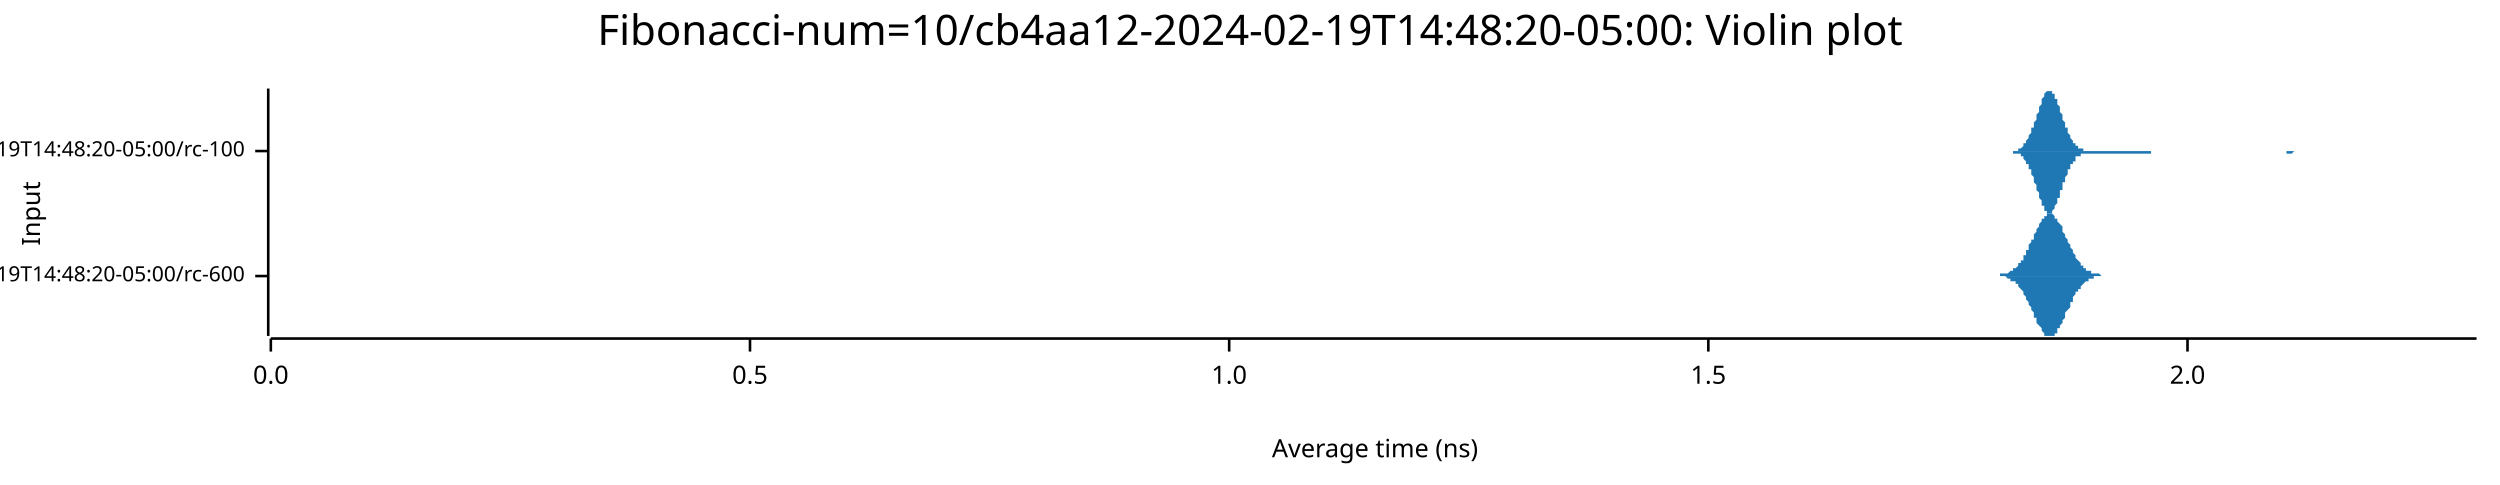
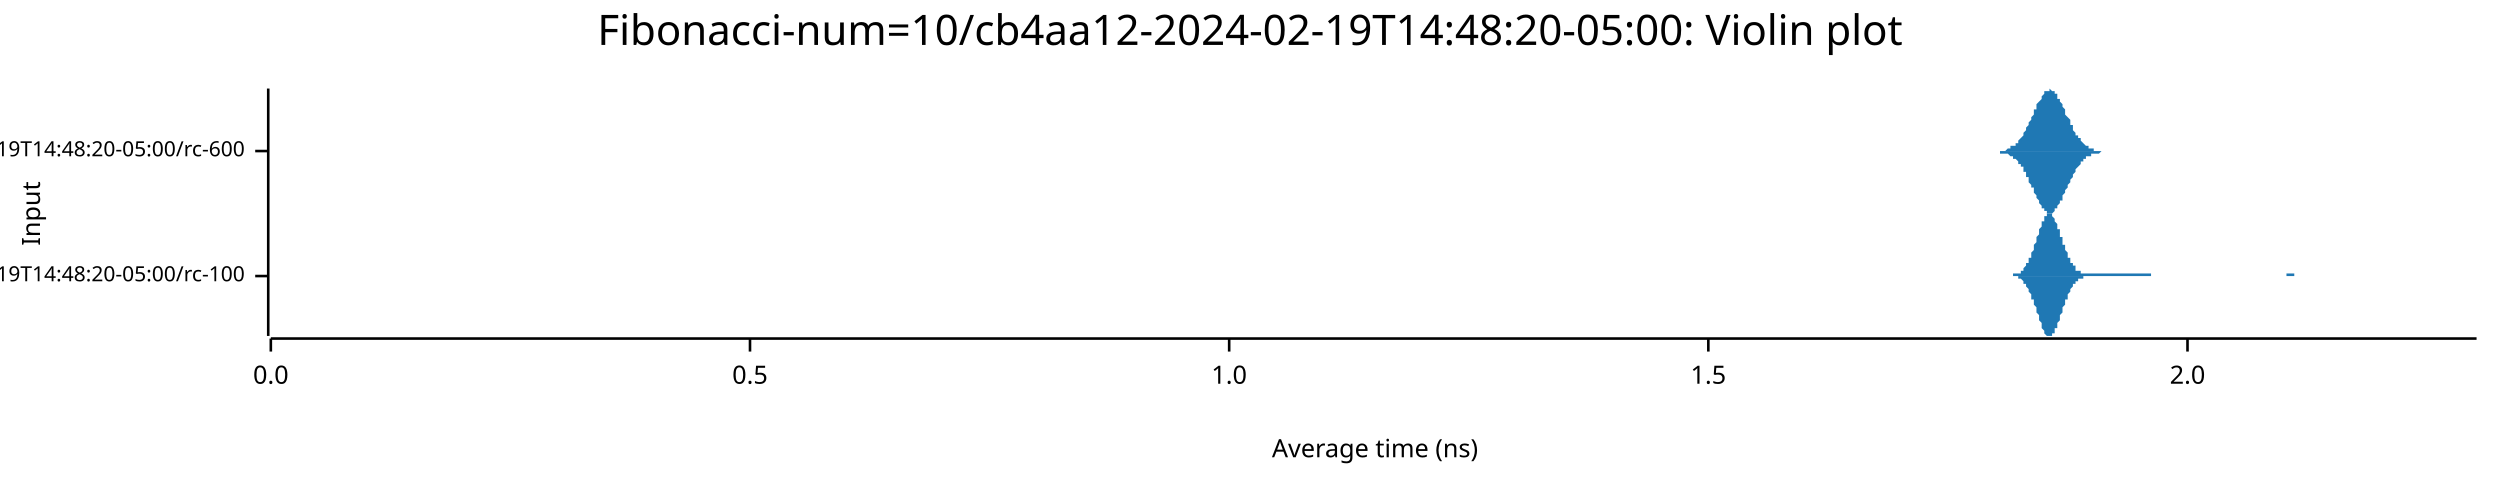
<svg xmlns="http://www.w3.org/2000/svg" width="960" height="186" viewBox="0 0 960 186">
  <text x="480" y="5" dy="0.76em" text-anchor="middle" font-family="sans-serif" font-size="16.129" opacity="1" fill="#000000">
Fibonacci-num=10/cb4aa12-2024-02-19T14:48:20-05:00: Violin plot
</text>
  <text x="8" y="82" dy="0.76em" text-anchor="middle" font-family="sans-serif" font-size="9.677" opacity="1" fill="#000000" transform="rotate(270, 8, 82)">
Input
</text>
  <text x="528" y="178" dy="-0.5ex" text-anchor="middle" font-family="sans-serif" font-size="9.677" opacity="1" fill="#000000">
Average time (ns)
</text>
  <polyline fill="none" opacity="1" stroke="#000000" stroke-width="1" points="103,34 103,129 " />
  <text x="94" y="106" dy="0.5ex" text-anchor="end" font-family="sans-serif" font-size="8.065" opacity="1" fill="#000000">
- Fibonacci-num=10/cb4aa12-2024-02-19T14:48:20-05:00/rc-600
+ Fibonacci-num=10/cb4aa12-2024-02-19T14:48:20-05:00/rc-100
</text>
  <polyline fill="none" opacity="1" stroke="#000000" stroke-width="1" points="98,106 103,106 " />
  <text x="94" y="58" dy="0.5ex" text-anchor="end" font-family="sans-serif" font-size="8.065" opacity="1" fill="#000000">
- Fibonacci-num=10/cb4aa12-2024-02-19T14:48:20-05:00/rc-100
+ Fibonacci-num=10/cb4aa12-2024-02-19T14:48:20-05:00/rc-600
</text>
  <polyline fill="none" opacity="1" stroke="#000000" stroke-width="1" points="98,58 103,58 " />
  <polyline fill="none" opacity="1" stroke="#000000" stroke-width="1" points="104,130 951,130 " />
  <text x="104" y="140" dy="0.76em" text-anchor="middle" font-family="sans-serif" font-size="9.677" opacity="1" fill="#000000">
0.0
</text>
  <polyline fill="none" opacity="1" stroke="#000000" stroke-width="1" points="104,130 104,135 " />
  <text x="288" y="140" dy="0.76em" text-anchor="middle" font-family="sans-serif" font-size="9.677" opacity="1" fill="#000000">
0.5
</text>
  <polyline fill="none" opacity="1" stroke="#000000" stroke-width="1" points="288,130 288,135 " />
  <text x="472" y="140" dy="0.76em" text-anchor="middle" font-family="sans-serif" font-size="9.677" opacity="1" fill="#000000">
1.0
</text>
  <polyline fill="none" opacity="1" stroke="#000000" stroke-width="1" points="472,130 472,135 " />
  <text x="656" y="140" dy="0.76em" text-anchor="middle" font-family="sans-serif" font-size="9.677" opacity="1" fill="#000000">
1.5
</text>
  <polyline fill="none" opacity="1" stroke="#000000" stroke-width="1" points="656,130 656,135 " />
  <text x="840" y="140" dy="0.76em" text-anchor="middle" font-family="sans-serif" font-size="9.677" opacity="1" fill="#000000">
2.0
</text>
  <polyline fill="none" opacity="1" stroke="#000000" stroke-width="1" points="840,130 840,135 " />
-   <polygon opacity="1" fill="#1F78B4" points="767,106 767,106 768,106 768,105 768,105 769,105 769,105 770,105 770,105 770,105 771,105 771,105 771,105 772,104 772,104 772,104 773,104 773,103 774,103 774,103 774,103 775,102 775,102 775,101 776,101 776,100 777,100 777,99 777,98 778,98 778,97 778,96 779,96 779,95 779,94 780,93 780,92 781,92 781,91 781,90 782,89 782,88 782,88 783,87 783,86 784,85 784,85 784,84 785,84 785,83 785,83 786,83 786,82 786,82 787,82 787,82 788,82 788,82 788,82 789,83 789,83 789,84 790,84 790,85 790,85 791,86 791,86 792,87 792,88 792,89 793,90 793,90 793,91 794,92 794,93 795,94 795,94 795,95 796,96 796,97 796,97 797,98 797,99 797,99 798,100 798,100 799,101 799,101 799,102 800,102 800,103 800,103 801,103 801,104 802,104 802,104 802,104 803,104 803,105 803,105 804,105 804,105 804,105 805,105 805,105 806,105 806,105 806,105 807,106 807,106 807,106 808,106 808,106 809,106 809,106 809,106 810,106 810,106 810,106 811,106 811,106 811,106 812,106 812,106 813,106 813,106 813,106 814,106 814,106 814,106 815,106 815,106 816,106 816,106 816,106 817,106 817,106 817,106 818,106 818,106 818,106 819,106 819,106 820,106 820,106 820,106 821,106 821,106 821,106 822,106 822,106 822,106 823,106 823,106 824,106 824,106 824,106 825,106 825,106 825,106 826,106 826,106 827,106 827,106 827,106 828,106 828,106 828,106 829,106 829,106 829,106 830,106 830,106 831,106 831,106 831,106 832,106 832,106 832,106 833,106 833,106 834,106 834,106 834,106 835,106 835,106 835,106 836,106 836,106 836,106 837,106 837,106 838,106 838,106 838,106 839,106 839,106 839,106 840,106 840,106 841,106 841,106 841,106 842,106 842,106 842,106 843,106 843,106 843,106 844,106 844,106 845,106 845,106 845,106 846,106 846,106 846,106 847,106 847,106 848,106 848,106 848,106 849,106 849,106 849,106 850,106 850,106 850,106 851,106 851,106 852,106 852,106 852,106 853,106 853,106 853,106 854,106 854,106 854,106 855,106 855,106 856,106 856,106 856,106 857,106 857,106 857,106 858,106 858,106 859,106 859,106 859,106 860,106 860,106 860,106 861,106 861,106 861,106 862,106 862,106 863,106 863,106 863,106 864,106 864,106 864,106 865,106 865,106 866,106 866,106 866,106 867,106 867,106 867,106 868,106 868,106 868,106 869,106 869,106 870,106 870,106 870,106 871,106 871,106 871,106 872,106 872,106 873,106 873,106 873,106 874,106 874,106 874,106 875,106 875,106 875,106 876,106 876,106 877,106 877,106 877,106 878,106 878,106 878,106 879,106 879,106 880,106 880,106 880,106 881,106 881,106 881,106 882,106 882,106 882,106 883,106 883,106 884,106 884,106 884,106 885,106 885,106 885,106 886,106 886,106 886,106 887,106 887,106 888,106 888,106 888,106 889,106 889,106 889,106 890,106 890,106 891,106 891,106 891,106 892,106 892,106 892,106 893,106 893,106 893,106 894,106 894,106 895,106 895,106 895,106 896,106 896,106 896,106 897,106 897,106 898,106 898,106 898,106 899,106 899,106 899,106 900,106 900,106 900,106 901,106 901,106 902,106 902,106 902,106 903,106 903,106 903,106 904,106 904,106 905,106 905,106 905,106 906,106 906,106 906,106 907,106 907,106 907,106 908,106 908,106 909,106 909,106 909,106 910,106 910,106 910,106 911,106 911,106 912,106 912,106 912,106 913,106 913,106 913,106 914,106 914,106 914,106 915,106 915,106 916,106 916,106 916,106 917,106 917,106 917,106 918,106 918,106 918,106 919,106 919,106 920,106 920,106 920,106 921,106 921,106 921,106 922,106 922,106 923,106 923,106 923,106 924,106 924,106 924,106 925,106 925,106 925,106 926,106 926,106 927,106 927,106 927,106 928,106 928,106 928,106 929,106 929,106 930,106 930,106 930,106 931,106 931,106 931,106 932,106 932,106 932,106 933,106 933,106 934,106 934,106 934,106 935,106 935,106 935,106 936,106 936,106 937,106 937,106 937,106 938,106 938,106 938,106 939,106 939,106 939,106 940,106 940,106 941,106 941,106 941,106 942,106 942,106 942,106 943,106 943,106 944,106 944,106 944,106 945,106 945,106 945,106 946,106 946,106 946,106 947,106 947,106 948,106 948,106 948,106 949,106 949,106 949,106 950,106 950,106 951,106 951,106 767,106 " />
-   <polygon opacity="1" fill="#1F78B4" points="767,106 767,106 768,106 768,106 768,106 769,106 769,106 770,106 770,106 770,106 771,107 771,107 771,107 772,107 772,107 772,108 773,108 773,108 774,108 774,109 774,109 775,109 775,110 775,110 776,111 776,111 777,112 777,112 777,113 778,114 778,114 778,115 779,116 779,117 779,117 780,118 780,119 781,120 781,121 781,122 782,122 782,123 782,124 783,125 783,125 784,126 784,127 784,127 785,128 785,128 785,129 786,129 786,129 786,129 787,129 787,129 788,129 788,129 788,129 789,129 789,128 789,128 790,128 790,127 790,126 791,126 791,125 792,124 792,124 792,123 793,122 793,121 793,120 794,119 794,119 795,118 795,117 795,116 796,116 796,115 796,114 797,113 797,113 797,112 798,112 798,111 799,111 799,110 799,110 800,109 800,109 800,109 801,108 801,108 802,108 802,107 802,107 803,107 803,107 803,107 804,107 804,106 804,106 805,106 805,106 806,106 806,106 806,106 807,106 807,106 807,106 808,106 808,106 809,106 809,106 809,106 810,106 810,106 810,106 811,106 811,106 811,106 812,106 812,106 813,106 813,106 813,106 814,106 814,106 814,106 815,106 815,106 816,106 816,106 816,106 817,106 817,106 817,106 818,106 818,106 818,106 819,106 819,106 820,106 820,106 820,106 821,106 821,106 821,106 822,106 822,106 822,106 823,106 823,106 824,106 824,106 824,106 825,106 825,106 825,106 826,106 826,106 827,106 827,106 827,106 828,106 828,106 828,106 829,106 829,106 829,106 830,106 830,106 831,106 831,106 831,106 832,106 832,106 832,106 833,106 833,106 834,106 834,106 834,106 835,106 835,106 835,106 836,106 836,106 836,106 837,106 837,106 838,106 838,106 838,106 839,106 839,106 839,106 840,106 840,106 841,106 841,106 841,106 842,106 842,106 842,106 843,106 843,106 843,106 844,106 844,106 845,106 845,106 845,106 846,106 846,106 846,106 847,106 847,106 848,106 848,106 848,106 849,106 849,106 849,106 850,106 850,106 850,106 851,106 851,106 852,106 852,106 852,106 853,106 853,106 853,106 854,106 854,106 854,106 855,106 855,106 856,106 856,106 856,106 857,106 857,106 857,106 858,106 858,106 859,106 859,106 859,106 860,106 860,106 860,106 861,106 861,106 861,106 862,106 862,106 863,106 863,106 863,106 864,106 864,106 864,106 865,106 865,106 866,106 866,106 866,106 867,106 867,106 867,106 868,106 868,106 868,106 869,106 869,106 870,106 870,106 870,106 871,106 871,106 871,106 872,106 872,106 873,106 873,106 873,106 874,106 874,106 874,106 875,106 875,106 875,106 876,106 876,106 877,106 877,106 877,106 878,106 878,106 878,106 879,106 879,106 880,106 880,106 880,106 881,106 881,106 881,106 882,106 882,106 882,106 883,106 883,106 884,106 884,106 884,106 885,106 885,106 885,106 886,106 886,106 886,106 887,106 887,106 888,106 888,106 888,106 889,106 889,106 889,106 890,106 890,106 891,106 891,106 891,106 892,106 892,106 892,106 893,106 893,106 893,106 894,106 894,106 895,106 895,106 895,106 896,106 896,106 896,106 897,106 897,106 898,106 898,106 898,106 899,106 899,106 899,106 900,106 900,106 900,106 901,106 901,106 902,106 902,106 902,106 903,106 903,106 903,106 904,106 904,106 905,106 905,106 905,106 906,106 906,106 906,106 907,106 907,106 907,106 908,106 908,106 909,106 909,106 909,106 910,106 910,106 910,106 911,106 911,106 912,106 912,106 912,106 913,106 913,106 913,106 914,106 914,106 914,106 915,106 915,106 916,106 916,106 916,106 917,106 917,106 917,106 918,106 918,106 918,106 919,106 919,106 920,106 920,106 920,106 921,106 921,106 921,106 922,106 922,106 923,106 923,106 923,106 924,106 924,106 924,106 925,106 925,106 925,106 926,106 926,106 927,106 927,106 927,106 928,106 928,106 928,106 929,106 929,106 930,106 930,106 930,106 931,106 931,106 931,106 932,106 932,106 932,106 933,106 933,106 934,106 934,106 934,106 935,106 935,106 935,106 936,106 936,106 937,106 937,106 937,106 938,106 938,106 938,106 939,106 939,106 939,106 940,106 940,106 941,106 941,106 941,106 942,106 942,106 942,106 943,106 943,106 944,106 944,106 944,106 945,106 945,106 945,106 946,106 946,106 946,106 947,106 947,106 948,106 948,106 948,106 949,106 949,106 949,106 950,106 950,106 951,106 951,106 767,106 " />
-   <polygon opacity="1" fill="#1F78B4" points="771,58 771,58 772,58 772,58 772,58 772,58 773,58 773,58 773,58 773,58 774,58 774,58 774,58 774,58 775,58 775,58 775,57 775,57 776,57 776,57 776,57 776,57 777,56 777,56 777,56 777,56 777,55 778,55 778,55 778,54 778,54 779,53 779,53 779,52 779,52 780,51 780,51 780,50 780,49 781,49 781,48 781,47 781,47 782,46 782,45 782,44 782,44 783,43 783,42 783,41 783,41 784,40 784,39 784,39 784,38 785,37 785,37 785,36 785,36 786,35 786,35 786,35 786,35 787,35 787,35 787,34 787,35 787,35 788,35 788,35 788,35 788,36 789,36 789,37 789,37 789,38 790,38 790,39 790,40 790,40 791,41 791,42 791,42 791,43 792,44 792,45 792,45 792,46 793,47 793,47 793,48 793,49 794,49 794,50 794,51 794,51 795,52 795,52 795,53 795,53 796,54 796,54 796,54 796,55 797,55 797,55 797,56 797,56 797,56 798,56 798,56 798,57 798,57 799,57 799,57 799,57 799,57 800,57 800,58 800,58 800,58 801,58 801,58 801,58 801,58 802,58 802,58 802,58 802,58 803,58 803,58 803,58 803,58 804,58 804,58 804,58 804,58 805,58 805,58 805,58 805,58 806,58 806,58 806,58 806,58 806,58 807,58 807,58 807,58 807,58 808,58 808,58 808,58 808,58 809,58 809,58 809,58 809,58 810,58 810,58 810,58 810,58 811,58 811,58 811,58 811,58 812,58 812,58 812,58 812,58 813,58 813,58 813,58 813,58 814,58 814,58 814,58 814,58 815,58 815,58 815,58 815,58 816,58 816,58 816,58 816,58 816,58 817,58 817,58 817,58 817,58 818,58 818,58 818,58 818,58 819,58 819,58 819,58 819,58 820,58 820,58 820,58 820,58 821,58 821,58 821,58 821,58 822,58 822,58 822,58 822,58 823,58 823,58 823,58 823,58 824,58 824,58 824,58 824,58 825,58 825,58 825,58 825,58 826,58 826,58 826,58 826,58 826,58 827,58 827,58 827,58 827,58 828,58 828,58 828,58 828,58 829,58 829,58 829,58 829,58 830,58 830,58 830,58 830,58 831,58 831,58 831,58 831,58 832,58 832,58 832,58 832,58 833,58 833,58 833,58 833,58 834,58 834,58 834,58 834,58 835,58 835,58 835,58 835,58 835,58 836,58 836,58 836,58 836,58 837,58 837,58 837,58 837,58 838,58 838,58 838,58 838,58 839,58 839,58 839,58 839,58 840,58 840,58 840,58 840,58 841,58 841,58 841,58 841,58 842,58 842,58 842,58 842,58 843,58 843,58 843,58 843,58 844,58 844,58 844,58 844,58 845,58 845,58 845,58 845,58 845,58 846,58 846,58 846,58 846,58 847,58 847,58 847,58 847,58 848,58 848,58 848,58 848,58 849,58 849,58 849,58 849,58 850,58 850,58 850,58 850,58 851,58 851,58 851,58 851,58 852,58 852,58 852,58 852,58 853,58 853,58 853,58 853,58 854,58 854,58 854,58 854,58 854,58 855,58 855,58 855,58 855,58 856,58 856,58 856,58 856,58 857,58 857,58 857,58 857,58 858,58 858,58 858,58 858,58 859,58 859,58 859,58 859,58 860,58 860,58 860,58 860,58 861,58 861,58 861,58 861,58 862,58 862,58 862,58 862,58 863,58 863,58 863,58 863,58 864,58 864,58 864,58 864,58 864,58 865,58 865,58 865,58 865,58 866,58 866,58 866,58 866,58 867,58 867,58 867,58 867,58 868,58 868,58 868,58 868,58 869,58 869,58 869,58 869,58 870,58 870,58 870,58 870,58 871,58 871,58 871,58 871,58 872,58 872,58 872,58 872,58 873,58 873,58 873,58 873,58 874,58 874,58 874,58 874,58 874,58 875,58 875,58 875,58 875,58 876,58 876,58 876,58 876,58 877,58 877,58 877,58 877,58 878,58 878,58 878,58 878,58 879,58 879,58 879,58 879,58 880,58 880,58 880,58 880,58 881,58 881,58 881,58 881,58 882,58 882,58 882,58 882,58 883,58 883,58 883,58 883,58 883,58 884,58 884,58 884,58 884,58 885,58 885,58 885,58 885,58 886,58 886,58 886,58 886,58 887,58 887,58 887,58 887,58 888,58 888,58 888,58 888,58 889,58 889,58 889,58 889,58 890,58 890,58 890,58 890,58 891,58 891,58 891,58 891,58 892,58 892,58 892,58 892,58 893,58 893,58 893,58 771,58 " />
-   <polygon opacity="1" fill="#1F78B4" points="771,58 771,58 772,58 772,58 772,58 772,58 773,58 773,58 773,59 773,59 774,59 774,59 774,59 774,59 775,59 775,59 775,59 775,59 776,59 776,60 776,60 776,60 777,60 777,60 777,61 777,61 777,61 778,62 778,62 778,62 778,63 779,63 779,64 779,64 779,65 780,65 780,66 780,66 780,67 781,68 781,68 781,69 781,70 782,71 782,71 782,72 782,73 783,74 783,74 783,75 783,76 784,77 784,77 784,78 784,79 785,79 785,80 785,80 785,81 786,81 786,81 786,82 786,82 787,82 787,82 787,82 787,82 787,82 788,82 788,81 788,81 788,81 789,80 789,80 789,79 789,79 790,78 790,78 790,77 790,76 791,76 791,75 791,74 791,73 792,73 792,72 792,71 792,70 793,70 793,69 793,68 793,68 794,67 794,67 794,66 794,65 795,65 795,64 795,64 795,63 796,63 796,63 796,62 796,62 797,62 797,61 797,61 797,61 797,60 798,60 798,60 798,60 798,60 799,60 799,59 799,59 799,59 800,59 800,59 800,59 800,59 801,59 801,59 801,59 801,59 802,59 802,59 802,59 802,59 803,59 803,59 803,59 803,59 804,59 804,59 804,59 804,59 805,59 805,59 805,59 805,59 806,59 806,59 806,59 806,59 806,59 807,59 807,59 807,59 807,59 808,59 808,59 808,59 808,59 809,59 809,59 809,59 809,59 810,59 810,59 810,59 810,59 811,59 811,59 811,59 811,59 812,59 812,59 812,59 812,59 813,59 813,59 813,59 813,59 814,59 814,59 814,59 814,59 815,59 815,59 815,59 815,59 816,59 816,59 816,59 816,59 816,59 817,59 817,59 817,59 817,59 818,59 818,59 818,59 818,59 819,59 819,59 819,59 819,59 820,59 820,59 820,59 820,59 821,59 821,59 821,59 821,59 822,59 822,59 822,59 822,59 823,59 823,59 823,59 823,59 824,59 824,59 824,59 824,59 825,59 825,59 825,59 825,59 826,59 826,59 826,59 826,59 826,58 827,58 827,58 827,58 827,58 828,58 828,58 828,58 828,58 829,58 829,58 829,58 829,58 830,58 830,58 830,58 830,58 831,58 831,58 831,58 831,58 832,58 832,58 832,58 832,58 833,58 833,58 833,58 833,58 834,58 834,58 834,58 834,58 835,58 835,58 835,58 835,58 835,58 836,58 836,58 836,58 836,58 837,58 837,58 837,58 837,58 838,58 838,58 838,58 838,58 839,58 839,58 839,58 839,58 840,58 840,58 840,58 840,58 841,58 841,58 841,58 841,58 842,58 842,58 842,58 842,58 843,58 843,58 843,58 843,58 844,58 844,58 844,58 844,58 845,58 845,58 845,58 845,58 845,58 846,58 846,58 846,58 846,58 847,58 847,58 847,58 847,58 848,58 848,58 848,58 848,58 849,58 849,58 849,58 849,58 850,58 850,58 850,58 850,58 851,58 851,58 851,58 851,58 852,58 852,58 852,58 852,58 853,58 853,58 853,58 853,58 854,58 854,58 854,58 854,58 854,58 855,58 855,58 855,58 855,58 856,58 856,58 856,58 856,58 857,58 857,58 857,58 857,58 858,58 858,58 858,58 858,58 859,58 859,58 859,58 859,58 860,58 860,58 860,58 860,58 861,58 861,58 861,58 861,58 862,58 862,58 862,58 862,58 863,58 863,58 863,58 863,58 864,58 864,58 864,58 864,58 864,58 865,58 865,58 865,58 865,58 866,58 866,58 866,58 866,58 867,58 867,58 867,58 867,58 868,58 868,58 868,58 868,58 869,58 869,58 869,58 869,58 870,58 870,58 870,58 870,58 871,58 871,58 871,58 871,58 872,58 872,58 872,58 872,58 873,58 873,58 873,58 873,58 874,58 874,58 874,58 874,58 874,58 875,58 875,58 875,58 875,58 876,58 876,58 876,58 876,58 877,58 877,58 877,58 877,58 878,58 878,58 878,58 878,59 879,59 879,59 879,59 879,59 880,59 880,59 880,59 880,59 881,58 881,58 881,58 881,58 882,58 882,58 882,58 882,58 883,58 883,58 883,58 883,58 883,58 884,58 884,58 884,58 884,58 885,58 885,58 885,58 885,58 886,58 886,58 886,58 886,58 887,58 887,58 887,58 887,58 888,58 888,58 888,58 888,58 889,58 889,58 889,58 889,58 890,58 890,58 890,58 890,58 891,58 891,58 891,58 891,58 892,58 892,58 892,58 892,58 893,58 893,58 893,58 771,58 " />
+   <polygon opacity="1" fill="#1F78B4" points="771,106 771,106 772,106 772,106 772,106 772,106 773,106 773,106 773,105 773,105 774,105 774,105 774,105 774,105 775,105 775,105 775,105 775,105 776,105 776,104 776,104 776,104 777,104 777,104 777,103 777,103 777,103 778,102 778,102 778,102 778,101 779,101 779,100 779,100 779,99 780,99 780,98 780,98 780,97 781,96 781,95 781,95 781,94 782,93 782,93 782,92 782,91 783,90 783,90 783,89 783,88 784,87 784,87 784,86 784,85 785,85 785,84 785,84 785,83 786,83 786,83 786,82 786,82 787,82 787,82 787,82 787,82 787,82 788,82 788,83 788,83 788,83 789,84 789,84 789,85 789,85 790,86 790,86 790,87 790,88 791,88 791,89 791,90 791,91 792,91 792,92 792,93 792,94 793,94 793,95 793,96 793,96 794,97 794,97 794,98 794,99 795,99 795,100 795,100 795,101 796,101 796,101 796,102 796,102 797,102 797,103 797,103 797,103 797,104 798,104 798,104 798,104 798,104 799,104 799,105 799,105 799,105 800,105 800,105 800,105 800,105 801,105 801,105 801,105 801,105 802,105 802,105 802,105 802,105 803,105 803,105 803,105 803,105 804,105 804,105 804,105 804,105 805,105 805,105 805,105 805,105 806,105 806,105 806,105 806,105 806,105 807,105 807,105 807,105 807,105 808,105 808,105 808,105 808,105 809,105 809,105 809,105 809,105 810,105 810,105 810,105 810,105 811,105 811,105 811,105 811,105 812,105 812,105 812,105 812,105 813,105 813,105 813,105 813,105 814,105 814,105 814,105 814,105 815,105 815,105 815,105 815,105 816,105 816,105 816,105 816,105 816,105 817,105 817,105 817,105 817,105 818,105 818,105 818,105 818,105 819,105 819,105 819,105 819,105 820,105 820,105 820,105 820,105 821,105 821,105 821,105 821,105 822,105 822,105 822,105 822,105 823,105 823,105 823,105 823,105 824,105 824,105 824,105 824,105 825,105 825,105 825,105 825,105 826,105 826,105 826,105 826,105 826,106 827,106 827,106 827,106 827,106 828,106 828,106 828,106 828,106 829,106 829,106 829,106 829,106 830,106 830,106 830,106 830,106 831,106 831,106 831,106 831,106 832,106 832,106 832,106 832,106 833,106 833,106 833,106 833,106 834,106 834,106 834,106 834,106 835,106 835,106 835,106 835,106 835,106 836,106 836,106 836,106 836,106 837,106 837,106 837,106 837,106 838,106 838,106 838,106 838,106 839,106 839,106 839,106 839,106 840,106 840,106 840,106 840,106 841,106 841,106 841,106 841,106 842,106 842,106 842,106 842,106 843,106 843,106 843,106 843,106 844,106 844,106 844,106 844,106 845,106 845,106 845,106 845,106 845,106 846,106 846,106 846,106 846,106 847,106 847,106 847,106 847,106 848,106 848,106 848,106 848,106 849,106 849,106 849,106 849,106 850,106 850,106 850,106 850,106 851,106 851,106 851,106 851,106 852,106 852,106 852,106 852,106 853,106 853,106 853,106 853,106 854,106 854,106 854,106 854,106 854,106 855,106 855,106 855,106 855,106 856,106 856,106 856,106 856,106 857,106 857,106 857,106 857,106 858,106 858,106 858,106 858,106 859,106 859,106 859,106 859,106 860,106 860,106 860,106 860,106 861,106 861,106 861,106 861,106 862,106 862,106 862,106 862,106 863,106 863,106 863,106 863,106 864,106 864,106 864,106 864,106 864,106 865,106 865,106 865,106 865,106 866,106 866,106 866,106 866,106 867,106 867,106 867,106 867,106 868,106 868,106 868,106 868,106 869,106 869,106 869,106 869,106 870,106 870,106 870,106 870,106 871,106 871,106 871,106 871,106 872,106 872,106 872,106 872,106 873,106 873,106 873,106 873,106 874,106 874,106 874,106 874,106 874,106 875,106 875,106 875,106 875,106 876,106 876,106 876,106 876,106 877,106 877,106 877,106 877,106 878,106 878,106 878,105 878,105 879,105 879,105 879,105 879,105 880,105 880,105 880,105 880,105 881,105 881,106 881,106 881,106 882,106 882,106 882,106 882,106 883,106 883,106 883,106 883,106 883,106 884,106 884,106 884,106 884,106 885,106 885,106 885,106 885,106 886,106 886,106 886,106 886,106 887,106 887,106 887,106 887,106 888,106 888,106 888,106 888,106 889,106 889,106 889,106 889,106 890,106 890,106 890,106 890,106 891,106 891,106 891,106 891,106 892,106 892,106 892,106 892,106 893,106 893,106 893,106 771,106 " />
+   <polygon opacity="1" fill="#1F78B4" points="771,106 771,106 772,106 772,106 772,106 772,106 773,106 773,106 773,106 773,106 774,106 774,106 774,106 774,106 775,106 775,106 775,107 775,107 776,107 776,107 776,107 776,107 777,108 777,108 777,108 777,108 777,109 778,109 778,109 778,110 778,110 779,111 779,111 779,112 779,112 780,113 780,113 780,114 780,115 781,115 781,116 781,117 781,117 782,118 782,119 782,120 782,120 783,121 783,122 783,123 783,123 784,124 784,125 784,125 784,126 785,127 785,127 785,128 785,128 786,129 786,129 786,129 786,129 787,129 787,129 787,129 787,129 787,129 788,129 788,129 788,129 788,128 789,128 789,127 789,127 789,126 790,126 790,125 790,124 790,124 791,123 791,122 791,122 791,121 792,120 792,119 792,119 792,118 793,117 793,117 793,116 793,115 794,115 794,114 794,113 794,113 795,112 795,112 795,111 795,111 796,110 796,110 796,110 796,109 797,109 797,109 797,108 797,108 797,108 798,108 798,108 798,107 798,107 799,107 799,107 799,107 799,107 800,107 800,106 800,106 800,106 801,106 801,106 801,106 801,106 802,106 802,106 802,106 802,106 803,106 803,106 803,106 803,106 804,106 804,106 804,106 804,106 805,106 805,106 805,106 805,106 806,106 806,106 806,106 806,106 806,106 807,106 807,106 807,106 807,106 808,106 808,106 808,106 808,106 809,106 809,106 809,106 809,106 810,106 810,106 810,106 810,106 811,106 811,106 811,106 811,106 812,106 812,106 812,106 812,106 813,106 813,106 813,106 813,106 814,106 814,106 814,106 814,106 815,106 815,106 815,106 815,106 816,106 816,106 816,106 816,106 816,106 817,106 817,106 817,106 817,106 818,106 818,106 818,106 818,106 819,106 819,106 819,106 819,106 820,106 820,106 820,106 820,106 821,106 821,106 821,106 821,106 822,106 822,106 822,106 822,106 823,106 823,106 823,106 823,106 824,106 824,106 824,106 824,106 825,106 825,106 825,106 825,106 826,106 826,106 826,106 826,106 826,106 827,106 827,106 827,106 827,106 828,106 828,106 828,106 828,106 829,106 829,106 829,106 829,106 830,106 830,106 830,106 830,106 831,106 831,106 831,106 831,106 832,106 832,106 832,106 832,106 833,106 833,106 833,106 833,106 834,106 834,106 834,106 834,106 835,106 835,106 835,106 835,106 835,106 836,106 836,106 836,106 836,106 837,106 837,106 837,106 837,106 838,106 838,106 838,106 838,106 839,106 839,106 839,106 839,106 840,106 840,106 840,106 840,106 841,106 841,106 841,106 841,106 842,106 842,106 842,106 842,106 843,106 843,106 843,106 843,106 844,106 844,106 844,106 844,106 845,106 845,106 845,106 845,106 845,106 846,106 846,106 846,106 846,106 847,106 847,106 847,106 847,106 848,106 848,106 848,106 848,106 849,106 849,106 849,106 849,106 850,106 850,106 850,106 850,106 851,106 851,106 851,106 851,106 852,106 852,106 852,106 852,106 853,106 853,106 853,106 853,106 854,106 854,106 854,106 854,106 854,106 855,106 855,106 855,106 855,106 856,106 856,106 856,106 856,106 857,106 857,106 857,106 857,106 858,106 858,106 858,106 858,106 859,106 859,106 859,106 859,106 860,106 860,106 860,106 860,106 861,106 861,106 861,106 861,106 862,106 862,106 862,106 862,106 863,106 863,106 863,106 863,106 864,106 864,106 864,106 864,106 864,106 865,106 865,106 865,106 865,106 866,106 866,106 866,106 866,106 867,106 867,106 867,106 867,106 868,106 868,106 868,106 868,106 869,106 869,106 869,106 869,106 870,106 870,106 870,106 870,106 871,106 871,106 871,106 871,106 872,106 872,106 872,106 872,106 873,106 873,106 873,106 873,106 874,106 874,106 874,106 874,106 874,106 875,106 875,106 875,106 875,106 876,106 876,106 876,106 876,106 877,106 877,106 877,106 877,106 878,106 878,106 878,106 878,106 879,106 879,106 879,106 879,106 880,106 880,106 880,106 880,106 881,106 881,106 881,106 881,106 882,106 882,106 882,106 882,106 883,106 883,106 883,106 883,106 883,106 884,106 884,106 884,106 884,106 885,106 885,106 885,106 885,106 886,106 886,106 886,106 886,106 887,106 887,106 887,106 887,106 888,106 888,106 888,106 888,106 889,106 889,106 889,106 889,106 890,106 890,106 890,106 890,106 891,106 891,106 891,106 891,106 892,106 892,106 892,106 892,106 893,106 893,106 893,106 771,106 " />
+   <polygon opacity="1" fill="#1F78B4" points="767,58 767,58 768,58 768,58 768,58 769,58 769,58 770,58 770,58 770,58 771,57 771,57 771,57 772,57 772,57 772,56 773,56 773,56 774,56 774,55 774,55 775,55 775,54 775,54 776,53 776,53 777,52 777,52 777,51 778,50 778,50 778,49 779,48 779,47 779,47 780,46 780,45 781,44 781,43 781,42 782,42 782,41 782,40 783,39 783,39 784,38 784,37 784,37 785,36 785,36 785,35 786,35 786,35 786,35 787,35 787,34 788,35 788,35 788,35 789,35 789,36 789,36 790,36 790,37 790,38 791,38 791,39 792,40 792,40 792,41 793,42 793,43 793,44 794,45 794,45 795,46 795,47 795,48 796,48 796,49 796,50 797,51 797,51 797,52 798,52 798,53 799,53 799,54 799,54 800,55 800,55 800,55 801,56 801,56 802,56 802,57 802,57 803,57 803,57 803,57 804,57 804,58 804,58 805,58 805,58 806,58 806,58 806,58 807,58 807,58 807,58 808,58 808,58 809,58 809,58 809,58 810,58 810,58 810,58 811,58 811,58 811,58 812,58 812,58 813,58 813,58 813,58 814,58 814,58 814,58 815,58 815,58 816,58 816,58 816,58 817,58 817,58 817,58 818,58 818,58 818,58 819,58 819,58 820,58 820,58 820,58 821,58 821,58 821,58 822,58 822,58 822,58 823,58 823,58 824,58 824,58 824,58 825,58 825,58 825,58 826,58 826,58 827,58 827,58 827,58 828,58 828,58 828,58 829,58 829,58 829,58 830,58 830,58 831,58 831,58 831,58 832,58 832,58 832,58 833,58 833,58 834,58 834,58 834,58 835,58 835,58 835,58 836,58 836,58 836,58 837,58 837,58 838,58 838,58 838,58 839,58 839,58 839,58 840,58 840,58 841,58 841,58 841,58 842,58 842,58 842,58 843,58 843,58 843,58 844,58 844,58 845,58 845,58 845,58 846,58 846,58 846,58 847,58 847,58 848,58 848,58 848,58 849,58 849,58 849,58 850,58 850,58 850,58 851,58 851,58 852,58 852,58 852,58 853,58 853,58 853,58 854,58 854,58 854,58 855,58 855,58 856,58 856,58 856,58 857,58 857,58 857,58 858,58 858,58 859,58 859,58 859,58 860,58 860,58 860,58 861,58 861,58 861,58 862,58 862,58 863,58 863,58 863,58 864,58 864,58 864,58 865,58 865,58 866,58 866,58 866,58 867,58 867,58 867,58 868,58 868,58 868,58 869,58 869,58 870,58 870,58 870,58 871,58 871,58 871,58 872,58 872,58 873,58 873,58 873,58 874,58 874,58 874,58 875,58 875,58 875,58 876,58 876,58 877,58 877,58 877,58 878,58 878,58 878,58 879,58 879,58 880,58 880,58 880,58 881,58 881,58 881,58 882,58 882,58 882,58 883,58 883,58 884,58 884,58 884,58 885,58 885,58 885,58 886,58 886,58 886,58 887,58 887,58 888,58 888,58 888,58 889,58 889,58 889,58 890,58 890,58 891,58 891,58 891,58 892,58 892,58 892,58 893,58 893,58 893,58 894,58 894,58 895,58 895,58 895,58 896,58 896,58 896,58 897,58 897,58 898,58 898,58 898,58 899,58 899,58 899,58 900,58 900,58 900,58 901,58 901,58 902,58 902,58 902,58 903,58 903,58 903,58 904,58 904,58 905,58 905,58 905,58 906,58 906,58 906,58 907,58 907,58 907,58 908,58 908,58 909,58 909,58 909,58 910,58 910,58 910,58 911,58 911,58 912,58 912,58 912,58 913,58 913,58 913,58 914,58 914,58 914,58 915,58 915,58 916,58 916,58 916,58 917,58 917,58 917,58 918,58 918,58 918,58 919,58 919,58 920,58 920,58 920,58 921,58 921,58 921,58 922,58 922,58 923,58 923,58 923,58 924,58 924,58 924,58 925,58 925,58 925,58 926,58 926,58 927,58 927,58 927,58 928,58 928,58 928,58 929,58 929,58 930,58 930,58 930,58 931,58 931,58 931,58 932,58 932,58 932,58 933,58 933,58 934,58 934,58 934,58 935,58 935,58 935,58 936,58 936,58 937,58 937,58 937,58 938,58 938,58 938,58 939,58 939,58 939,58 940,58 940,58 941,58 941,58 941,58 942,58 942,58 942,58 943,58 943,58 944,58 944,58 944,58 945,58 945,58 945,58 946,58 946,58 946,58 947,58 947,58 948,58 948,58 948,58 949,58 949,58 949,58 950,58 950,58 951,58 951,58 767,58 " />
+   <polygon opacity="1" fill="#1F78B4" points="767,58 767,58 768,58 768,59 768,59 769,59 769,59 770,59 770,59 770,59 771,59 771,59 771,59 772,60 772,60 772,60 773,60 773,61 774,61 774,61 774,61 775,62 775,62 775,63 776,63 776,64 777,64 777,65 777,66 778,66 778,67 778,68 779,68 779,69 779,70 780,71 780,72 781,72 781,73 781,74 782,75 782,76 782,76 783,77 783,78 784,79 784,79 784,80 785,80 785,81 785,81 786,81 786,82 786,82 787,82 787,82 788,82 788,82 788,82 789,81 789,81 789,80 790,80 790,79 790,79 791,78 791,77 792,77 792,76 792,75 793,74 793,74 793,73 794,72 794,71 795,70 795,70 795,69 796,68 796,67 796,67 797,66 797,65 797,65 798,64 798,64 799,63 799,63 799,62 800,62 800,61 800,61 801,61 801,60 802,60 802,60 802,60 803,60 803,59 803,59 804,59 804,59 804,59 805,59 805,59 806,59 806,59 806,59 807,58 807,58 807,58 808,58 808,58 809,58 809,58 809,58 810,58 810,58 810,58 811,58 811,58 811,58 812,58 812,58 813,58 813,58 813,58 814,58 814,58 814,58 815,58 815,58 816,58 816,58 816,58 817,58 817,58 817,58 818,58 818,58 818,58 819,58 819,58 820,58 820,58 820,58 821,58 821,58 821,58 822,58 822,58 822,58 823,58 823,58 824,58 824,58 824,58 825,58 825,58 825,58 826,58 826,58 827,58 827,58 827,58 828,58 828,58 828,58 829,58 829,58 829,58 830,58 830,58 831,58 831,58 831,58 832,58 832,58 832,58 833,58 833,58 834,58 834,58 834,58 835,58 835,58 835,58 836,58 836,58 836,58 837,58 837,58 838,58 838,58 838,58 839,58 839,58 839,58 840,58 840,58 841,58 841,58 841,58 842,58 842,58 842,58 843,58 843,58 843,58 844,58 844,58 845,58 845,58 845,58 846,58 846,58 846,58 847,58 847,58 848,58 848,58 848,58 849,58 849,58 849,58 850,58 850,58 850,58 851,58 851,58 852,58 852,58 852,58 853,58 853,58 853,58 854,58 854,58 854,58 855,58 855,58 856,58 856,58 856,58 857,58 857,58 857,58 858,58 858,58 859,58 859,58 859,58 860,58 860,58 860,58 861,58 861,58 861,58 862,58 862,58 863,58 863,58 863,58 864,58 864,58 864,58 865,58 865,58 866,58 866,58 866,58 867,58 867,58 867,58 868,58 868,58 868,58 869,58 869,58 870,58 870,58 870,58 871,58 871,58 871,58 872,58 872,58 873,58 873,58 873,58 874,58 874,58 874,58 875,58 875,58 875,58 876,58 876,58 877,58 877,58 877,58 878,58 878,58 878,58 879,58 879,58 880,58 880,58 880,58 881,58 881,58 881,58 882,58 882,58 882,58 883,58 883,58 884,58 884,58 884,58 885,58 885,58 885,58 886,58 886,58 886,58 887,58 887,58 888,58 888,58 888,58 889,58 889,58 889,58 890,58 890,58 891,58 891,58 891,58 892,58 892,58 892,58 893,58 893,58 893,58 894,58 894,58 895,58 895,58 895,58 896,58 896,58 896,58 897,58 897,58 898,58 898,58 898,58 899,58 899,58 899,58 900,58 900,58 900,58 901,58 901,58 902,58 902,58 902,58 903,58 903,58 903,58 904,58 904,58 905,58 905,58 905,58 906,58 906,58 906,58 907,58 907,58 907,58 908,58 908,58 909,58 909,58 909,58 910,58 910,58 910,58 911,58 911,58 912,58 912,58 912,58 913,58 913,58 913,58 914,58 914,58 914,58 915,58 915,58 916,58 916,58 916,58 917,58 917,58 917,58 918,58 918,58 918,58 919,58 919,58 920,58 920,58 920,58 921,58 921,58 921,58 922,58 922,58 923,58 923,58 923,58 924,58 924,58 924,58 925,58 925,58 925,58 926,58 926,58 927,58 927,58 927,58 928,58 928,58 928,58 929,58 929,58 930,58 930,58 930,58 931,58 931,58 931,58 932,58 932,58 932,58 933,58 933,58 934,58 934,58 934,58 935,58 935,58 935,58 936,58 936,58 937,58 937,58 937,58 938,58 938,58 938,58 939,58 939,58 939,58 940,58 940,58 941,58 941,58 941,58 942,58 942,58 942,58 943,58 943,58 944,58 944,58 944,58 945,58 945,58 945,58 946,58 946,58 946,58 947,58 947,58 948,58 948,58 948,58 949,58 949,58 949,58 950,58 950,58 951,58 951,58 767,58 " />
</svg>
